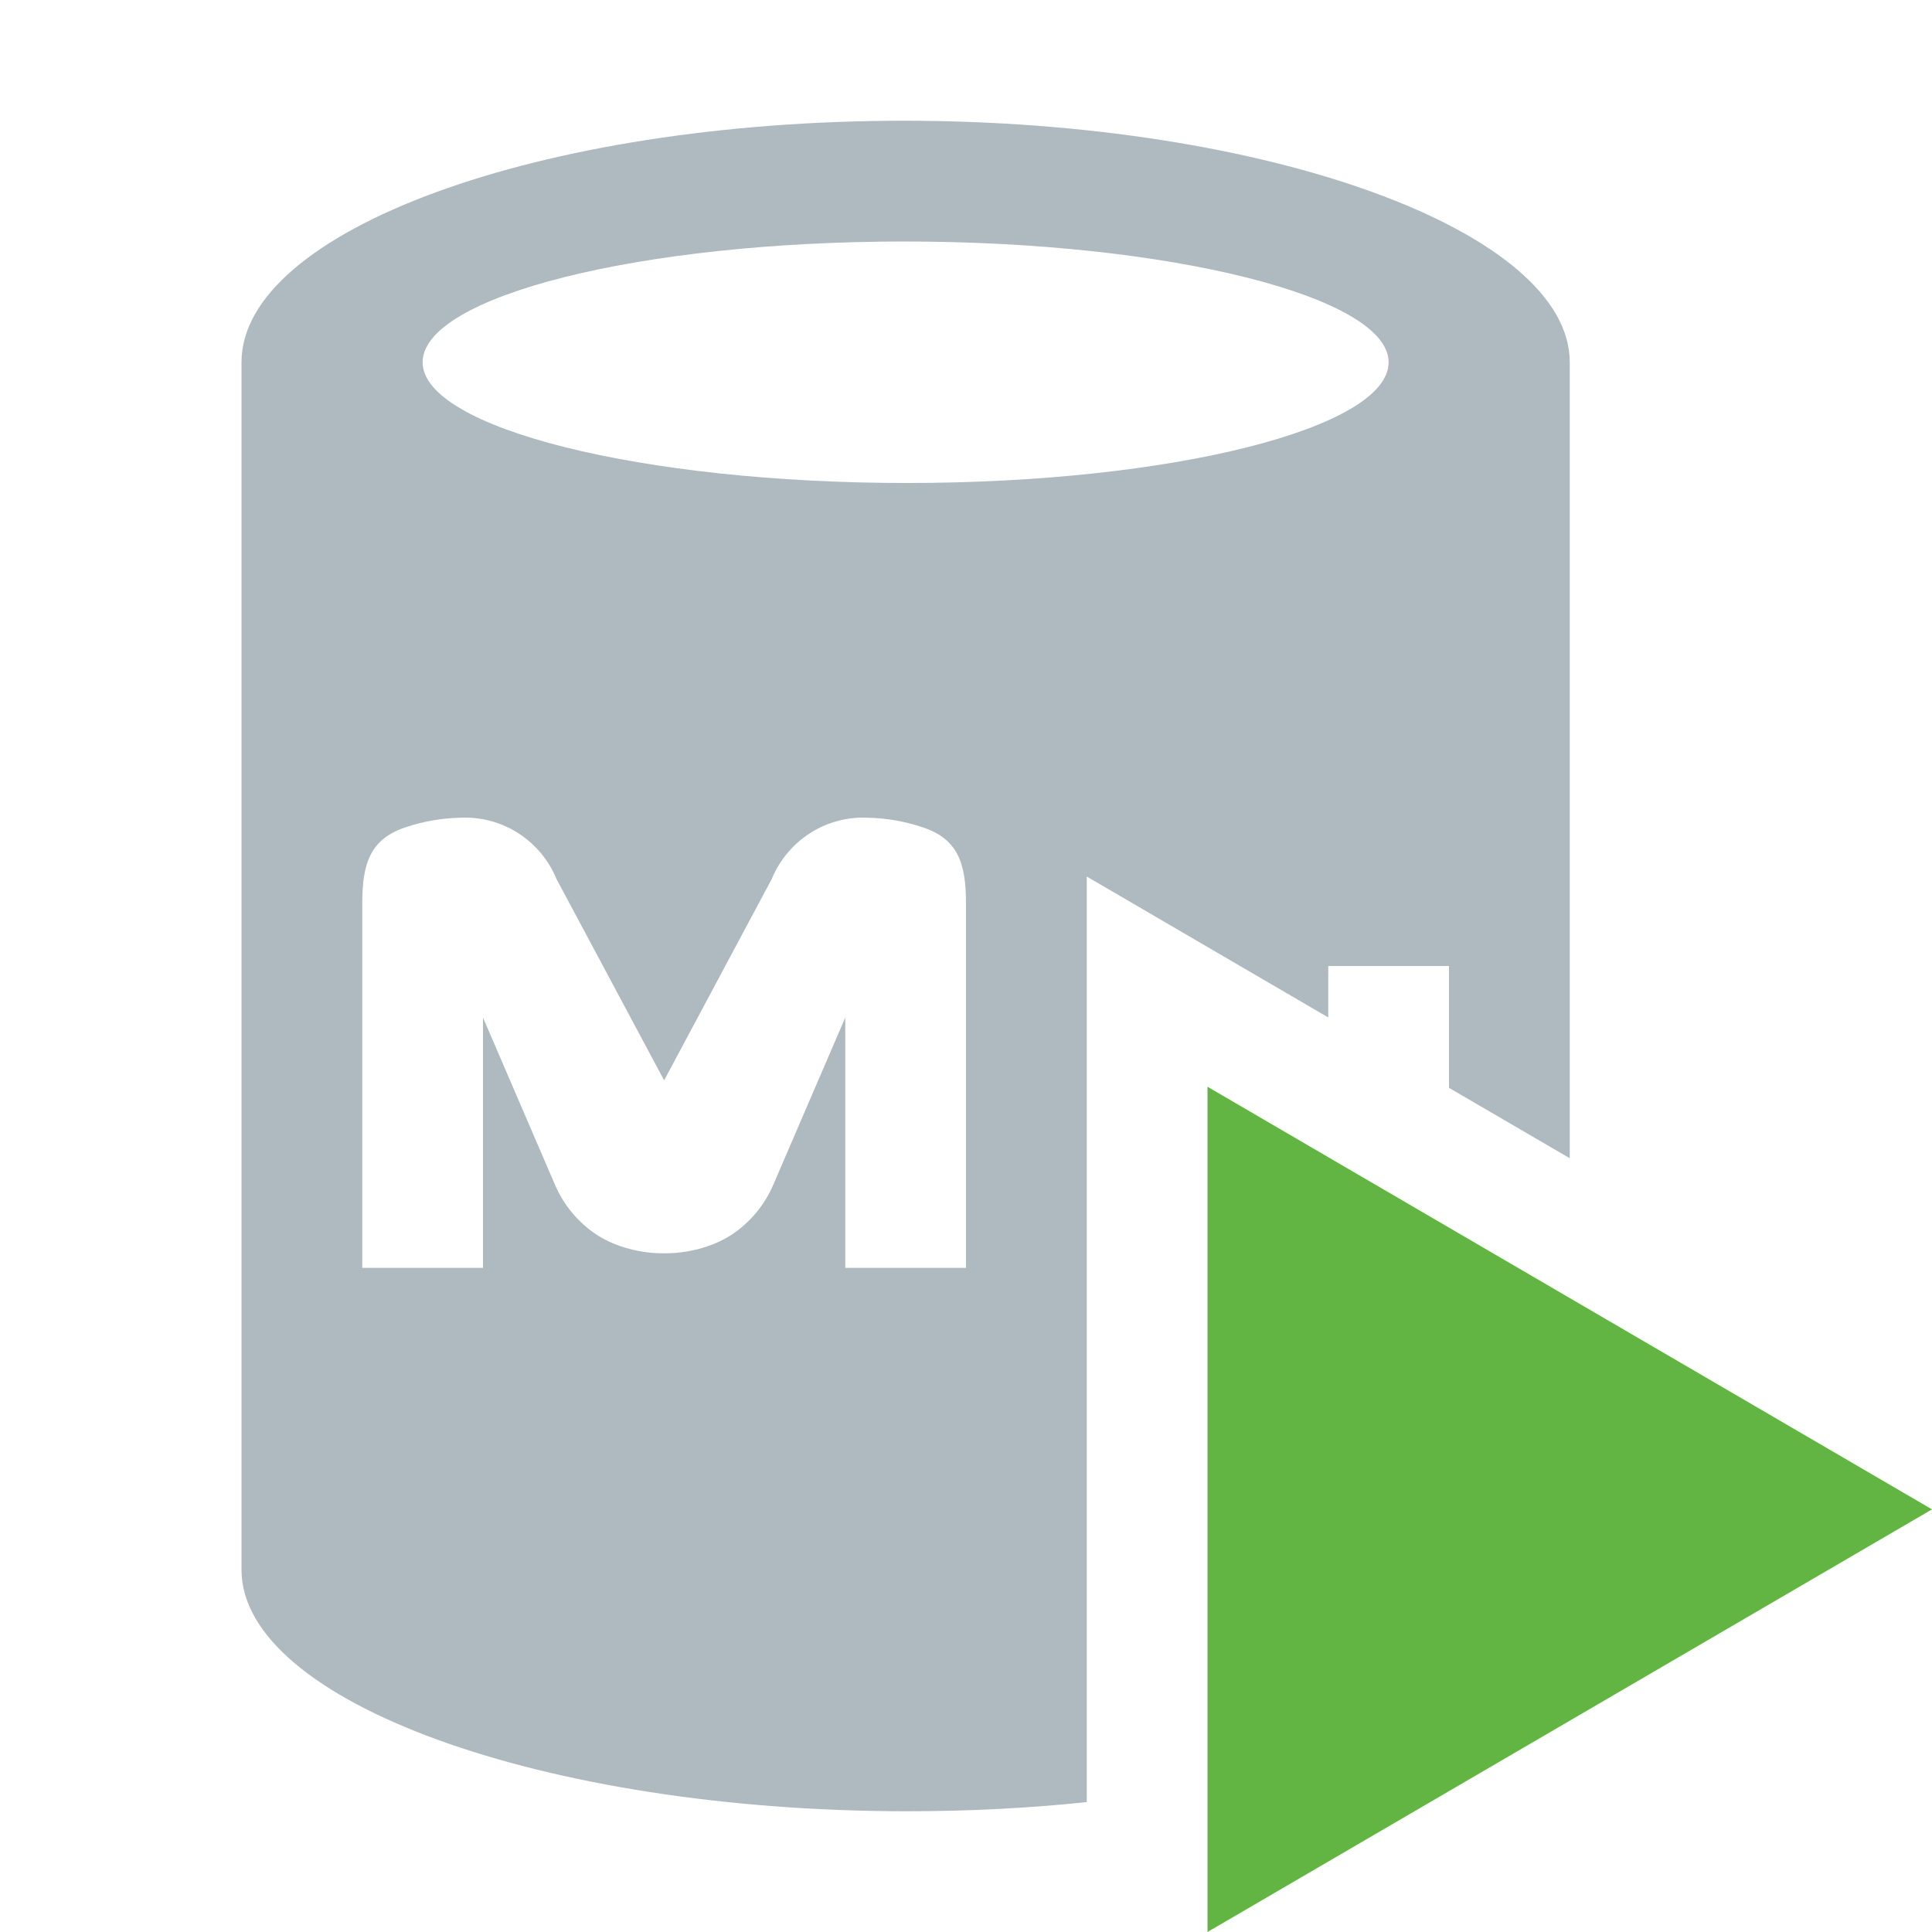
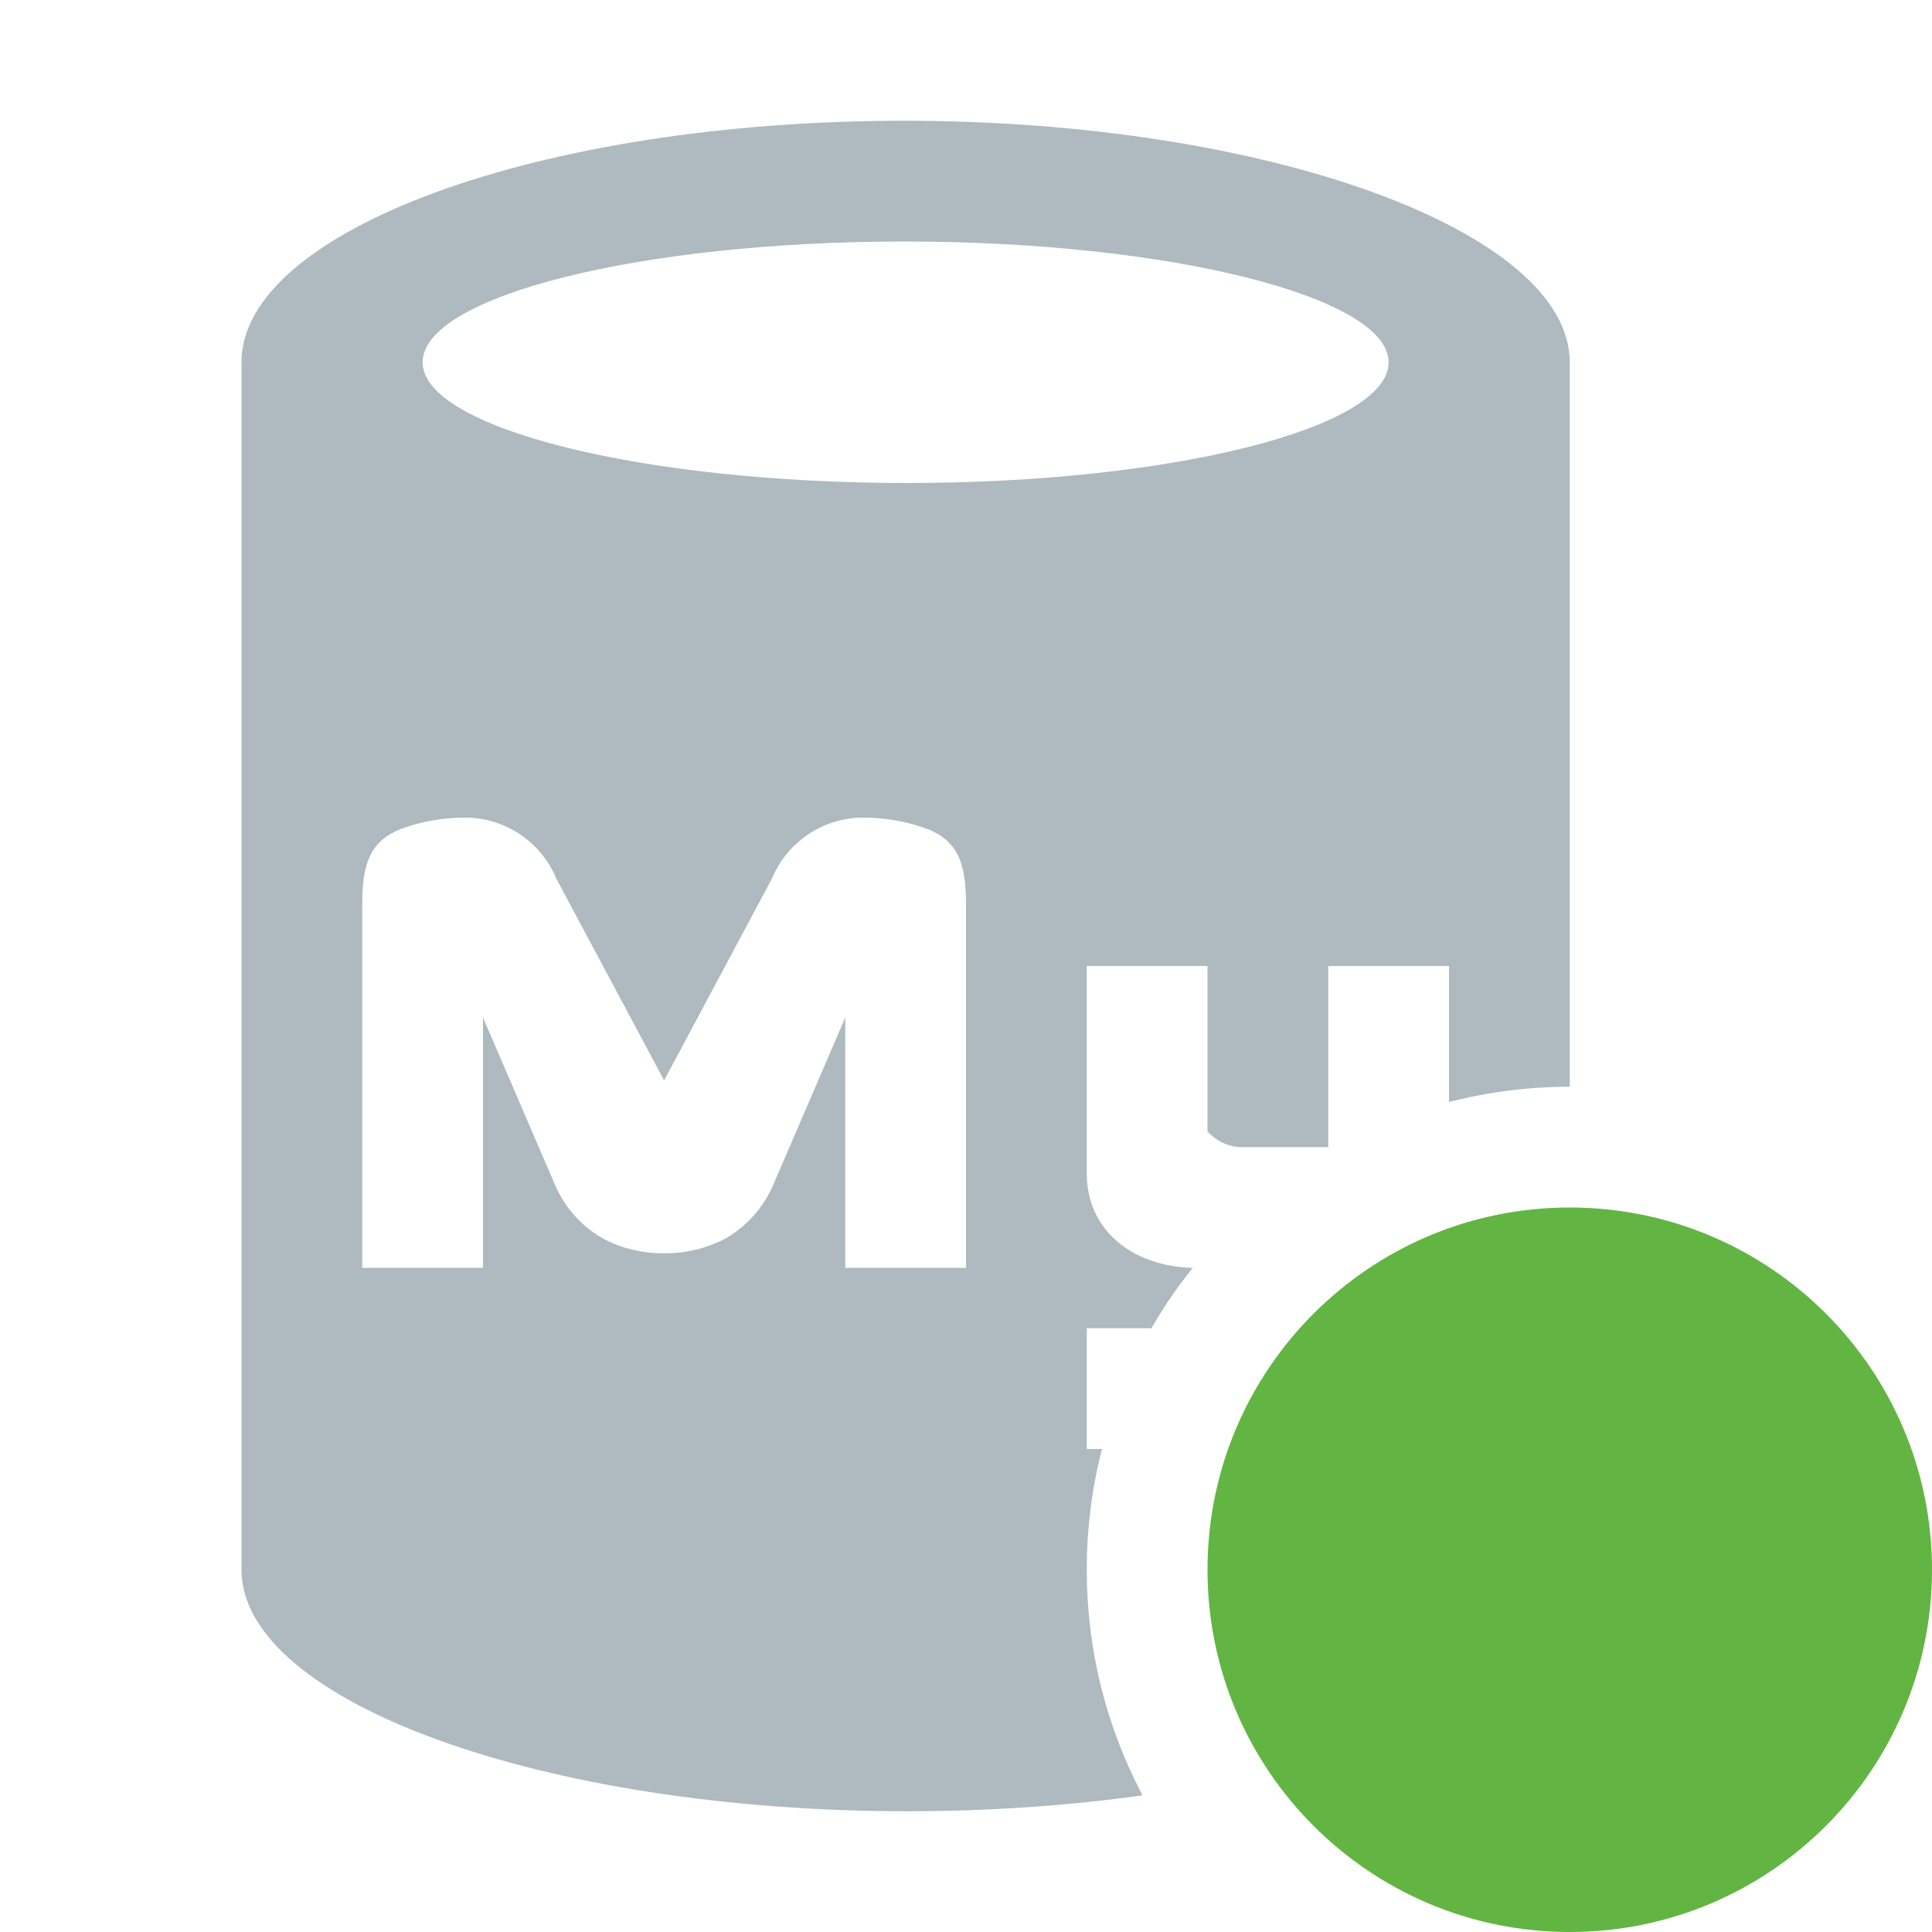
<svg xmlns="http://www.w3.org/2000/svg" width="16" height="16" viewBox="0 0 16 16" fill="none">
-   <path fill-rule="evenodd" clip-rule="evenodd" d="M13 3C13 1.918 10.508 1 7.486 1C4.463 1 2 1.913 2 3V13C2 14.087 4.492 15 7.514 15C8.029 15 8.527 14.974 9 14.924V12V11V9.719V9.589V8.13V8V7.259L11 8.426V8H12V9.009L13 9.592V3ZM11.5 3C11.5 3.544 9.708 4 7.51 4C5.313 4 3.5 3.544 3.5 3C3.5 2.456 5.292 2 7.49 2C9.687 2 11.5 2.459 11.5 3ZM5.5 10.379C5.314 10.382 5.101 10.329 4.945 10.228C4.789 10.126 4.667 9.979 4.594 9.807L4 8.427V10.5H3V7.485C3 7.149 3.065 6.943 3.372 6.847C3.515 6.8 3.664 6.775 3.814 6.772C3.983 6.764 4.15 6.809 4.292 6.9C4.434 6.991 4.545 7.124 4.609 7.28L5.5 8.947L6.391 7.28C6.455 7.124 6.566 6.991 6.708 6.9C6.85 6.809 7.017 6.764 7.186 6.772C7.336 6.775 7.485 6.8 7.628 6.847C7.935 6.943 8 7.149 8 7.485V10.5H7V8.427L6.406 9.807C6.333 9.979 6.211 10.126 6.055 10.228C5.899 10.329 5.686 10.382 5.5 10.379Z" fill="#9AA7B0" fill-opacity="0.8" />
-   <path d="M16 12.5L10 9V16L16 12.5Z" fill="#62B543" />
+   <path fill-rule="evenodd" clip-rule="evenodd" d="M13 3C13 1.918 10.508 1 7.486 1C4.463 1 2 1.913 2 3V13C2 14.087 4.492 15 7.514 15C8.2 15 8.856 14.953 9.462 14.868C9.167 14.31 9 13.675 9 13C9 12.655 9.044 12.32 9.126 12H9V11H9.535C9.637 10.824 9.751 10.657 9.878 10.5C9.374 10.487 9 10.184 9 9.719V9.589V8.13V8H10V9.37C10.067 9.445 10.16 9.492 10.26 9.5H11V8H12V9.126C12.32 9.044 12.655 9 13 9V3ZM11.5 3C11.5 3.544 9.708 4 7.51 4C5.313 4 3.5 3.544 3.5 3C3.5 2.456 5.292 2 7.49 2C9.687 2 11.5 2.459 11.5 3ZM5.5 10.379C5.314 10.382 5.101 10.329 4.945 10.228C4.789 10.126 4.667 9.979 4.594 9.807L4 8.427V10.5H3V7.485C3 7.149 3.065 6.943 3.372 6.847C3.515 6.8 3.664 6.775 3.814 6.772C3.983 6.764 4.15 6.809 4.292 6.9C4.434 6.991 4.545 7.124 4.609 7.28L5.5 8.947L6.391 7.28C6.455 7.124 6.566 6.991 6.708 6.9C6.85 6.809 7.017 6.764 7.186 6.772C7.336 6.775 7.485 6.8 7.628 6.847C7.935 6.943 8 7.149 8 7.485V10.5H7V8.427L6.406 9.807C6.333 9.979 6.211 10.126 6.055 10.228C5.899 10.329 5.686 10.382 5.5 10.379Z" fill="#9AA7B0" fill-opacity="0.8" />
+   <path d="M16 13C16 14.657 14.657 16 13 16C11.343 16 10 14.657 10 13C10 11.343 11.343 10 13 10C14.657 10 16 11.343 16 13Z" fill="#62B543" />
</svg>
